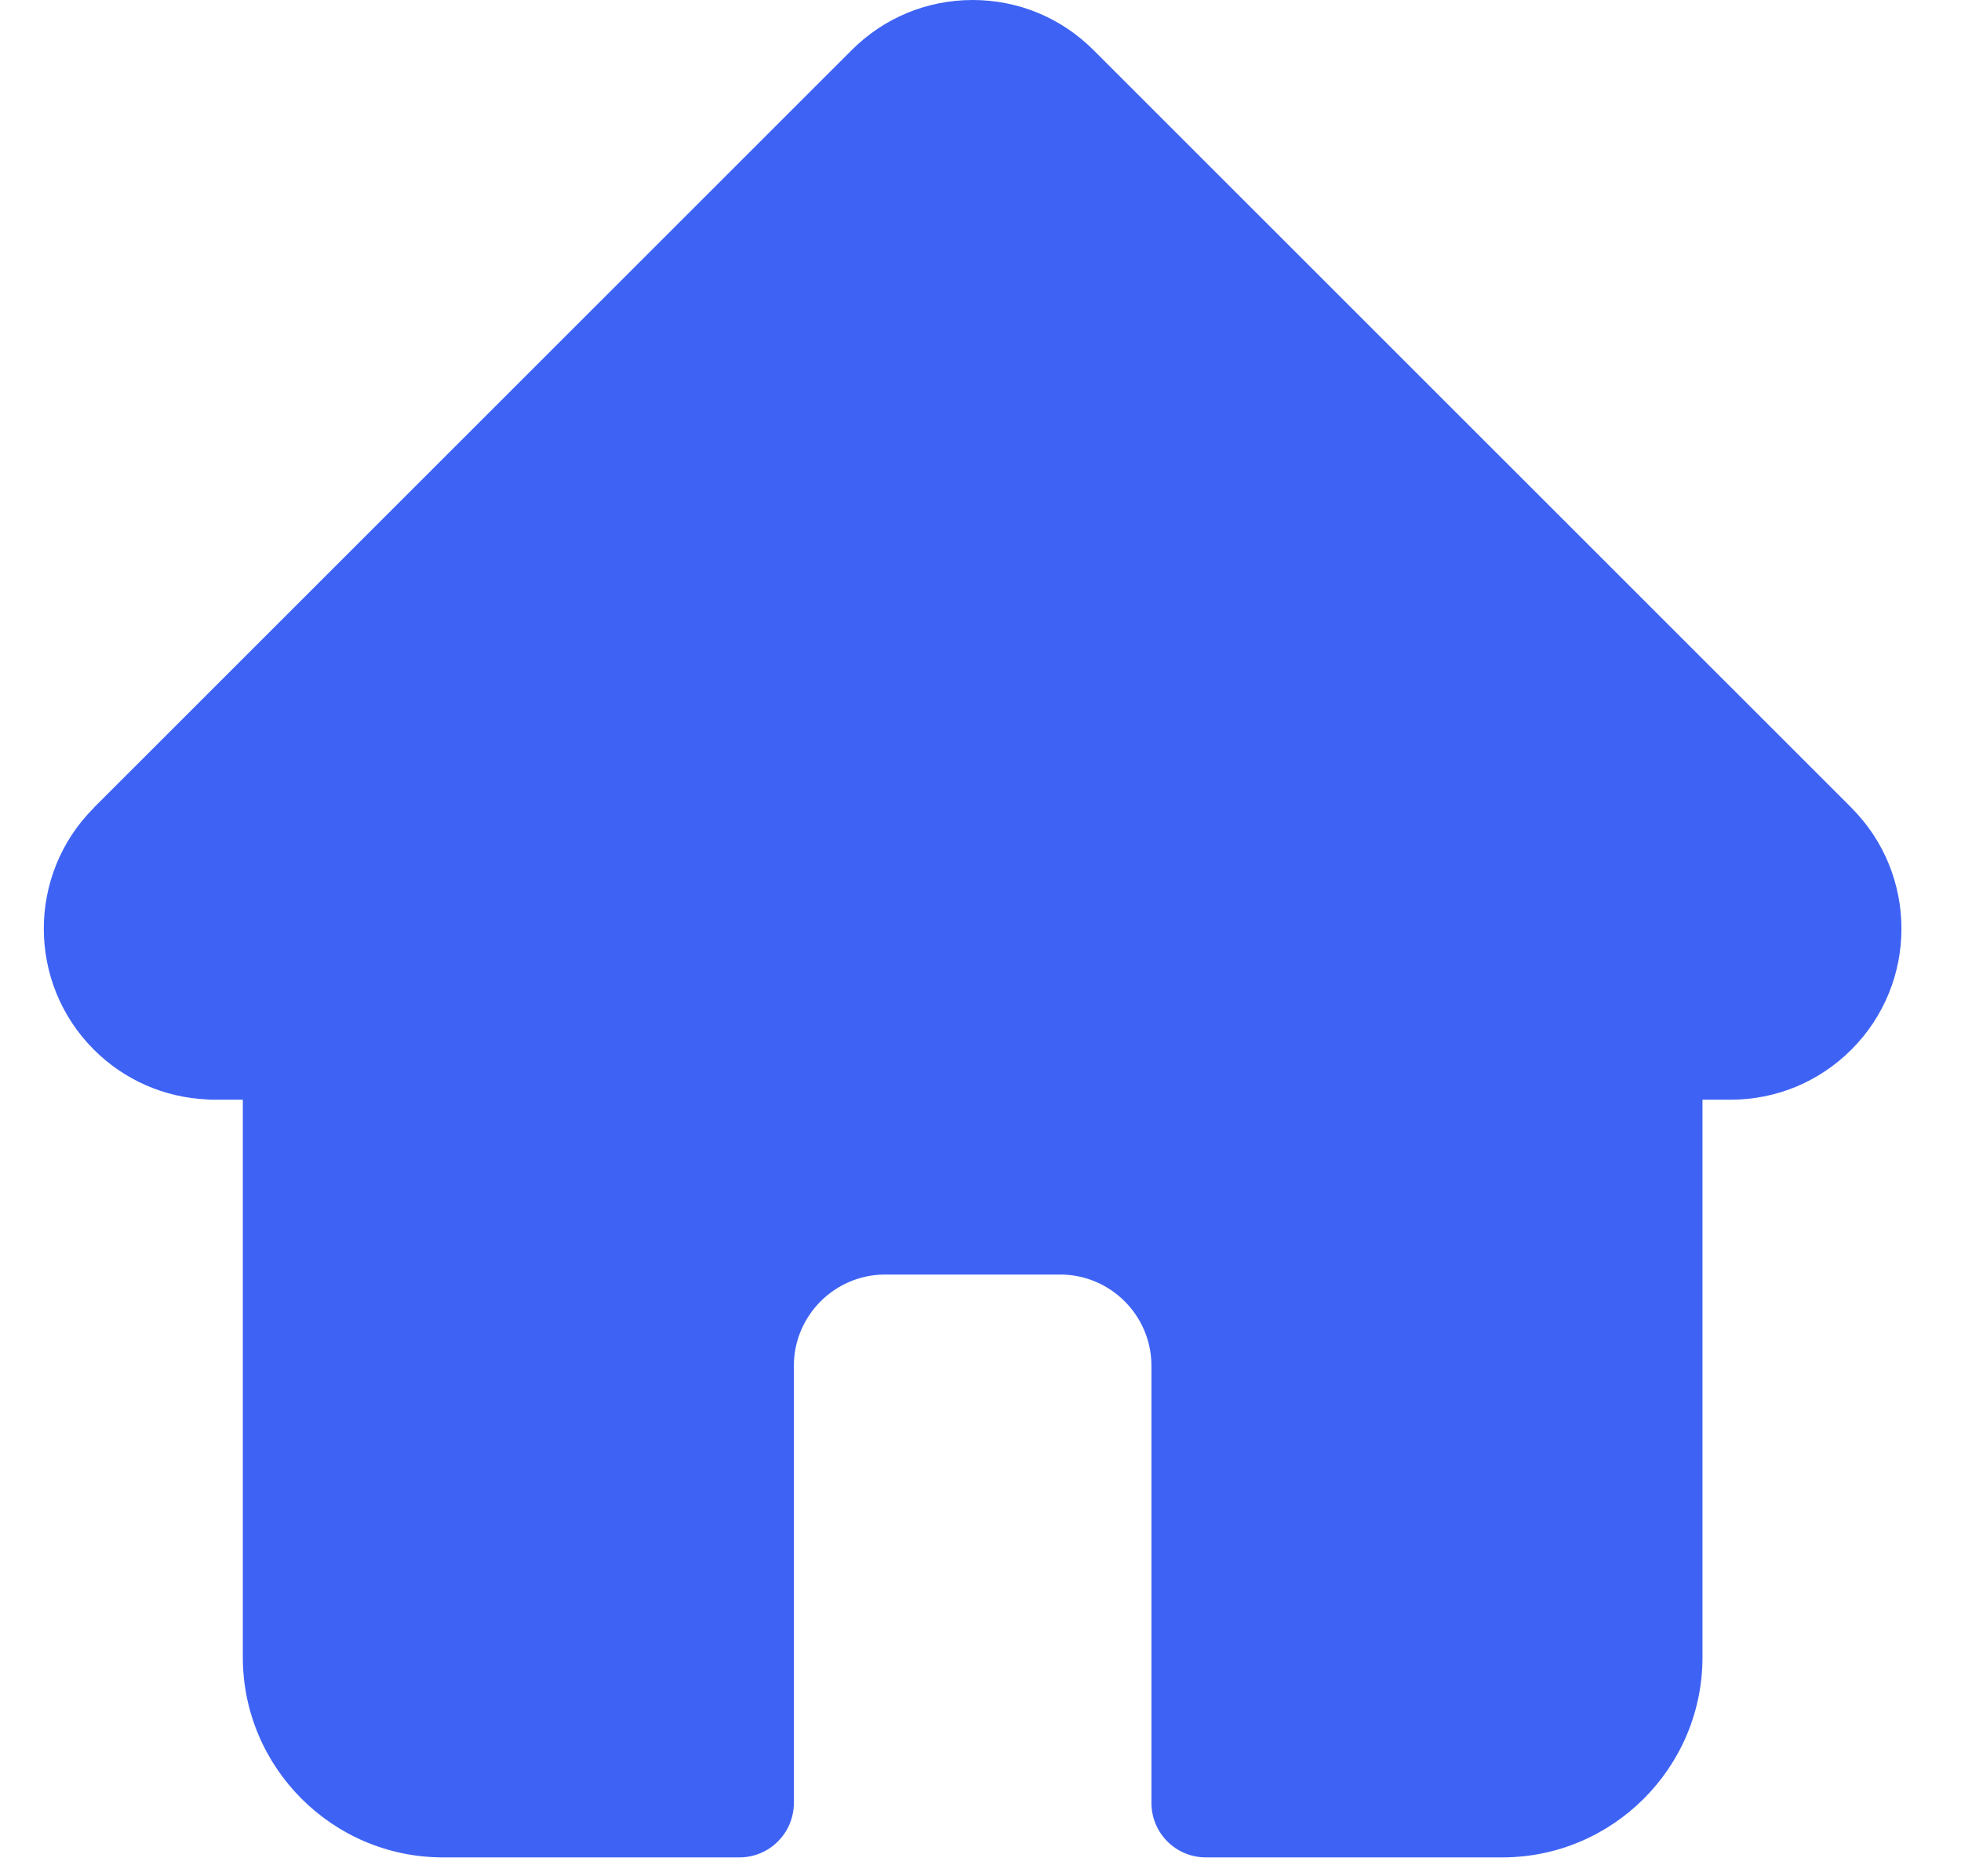
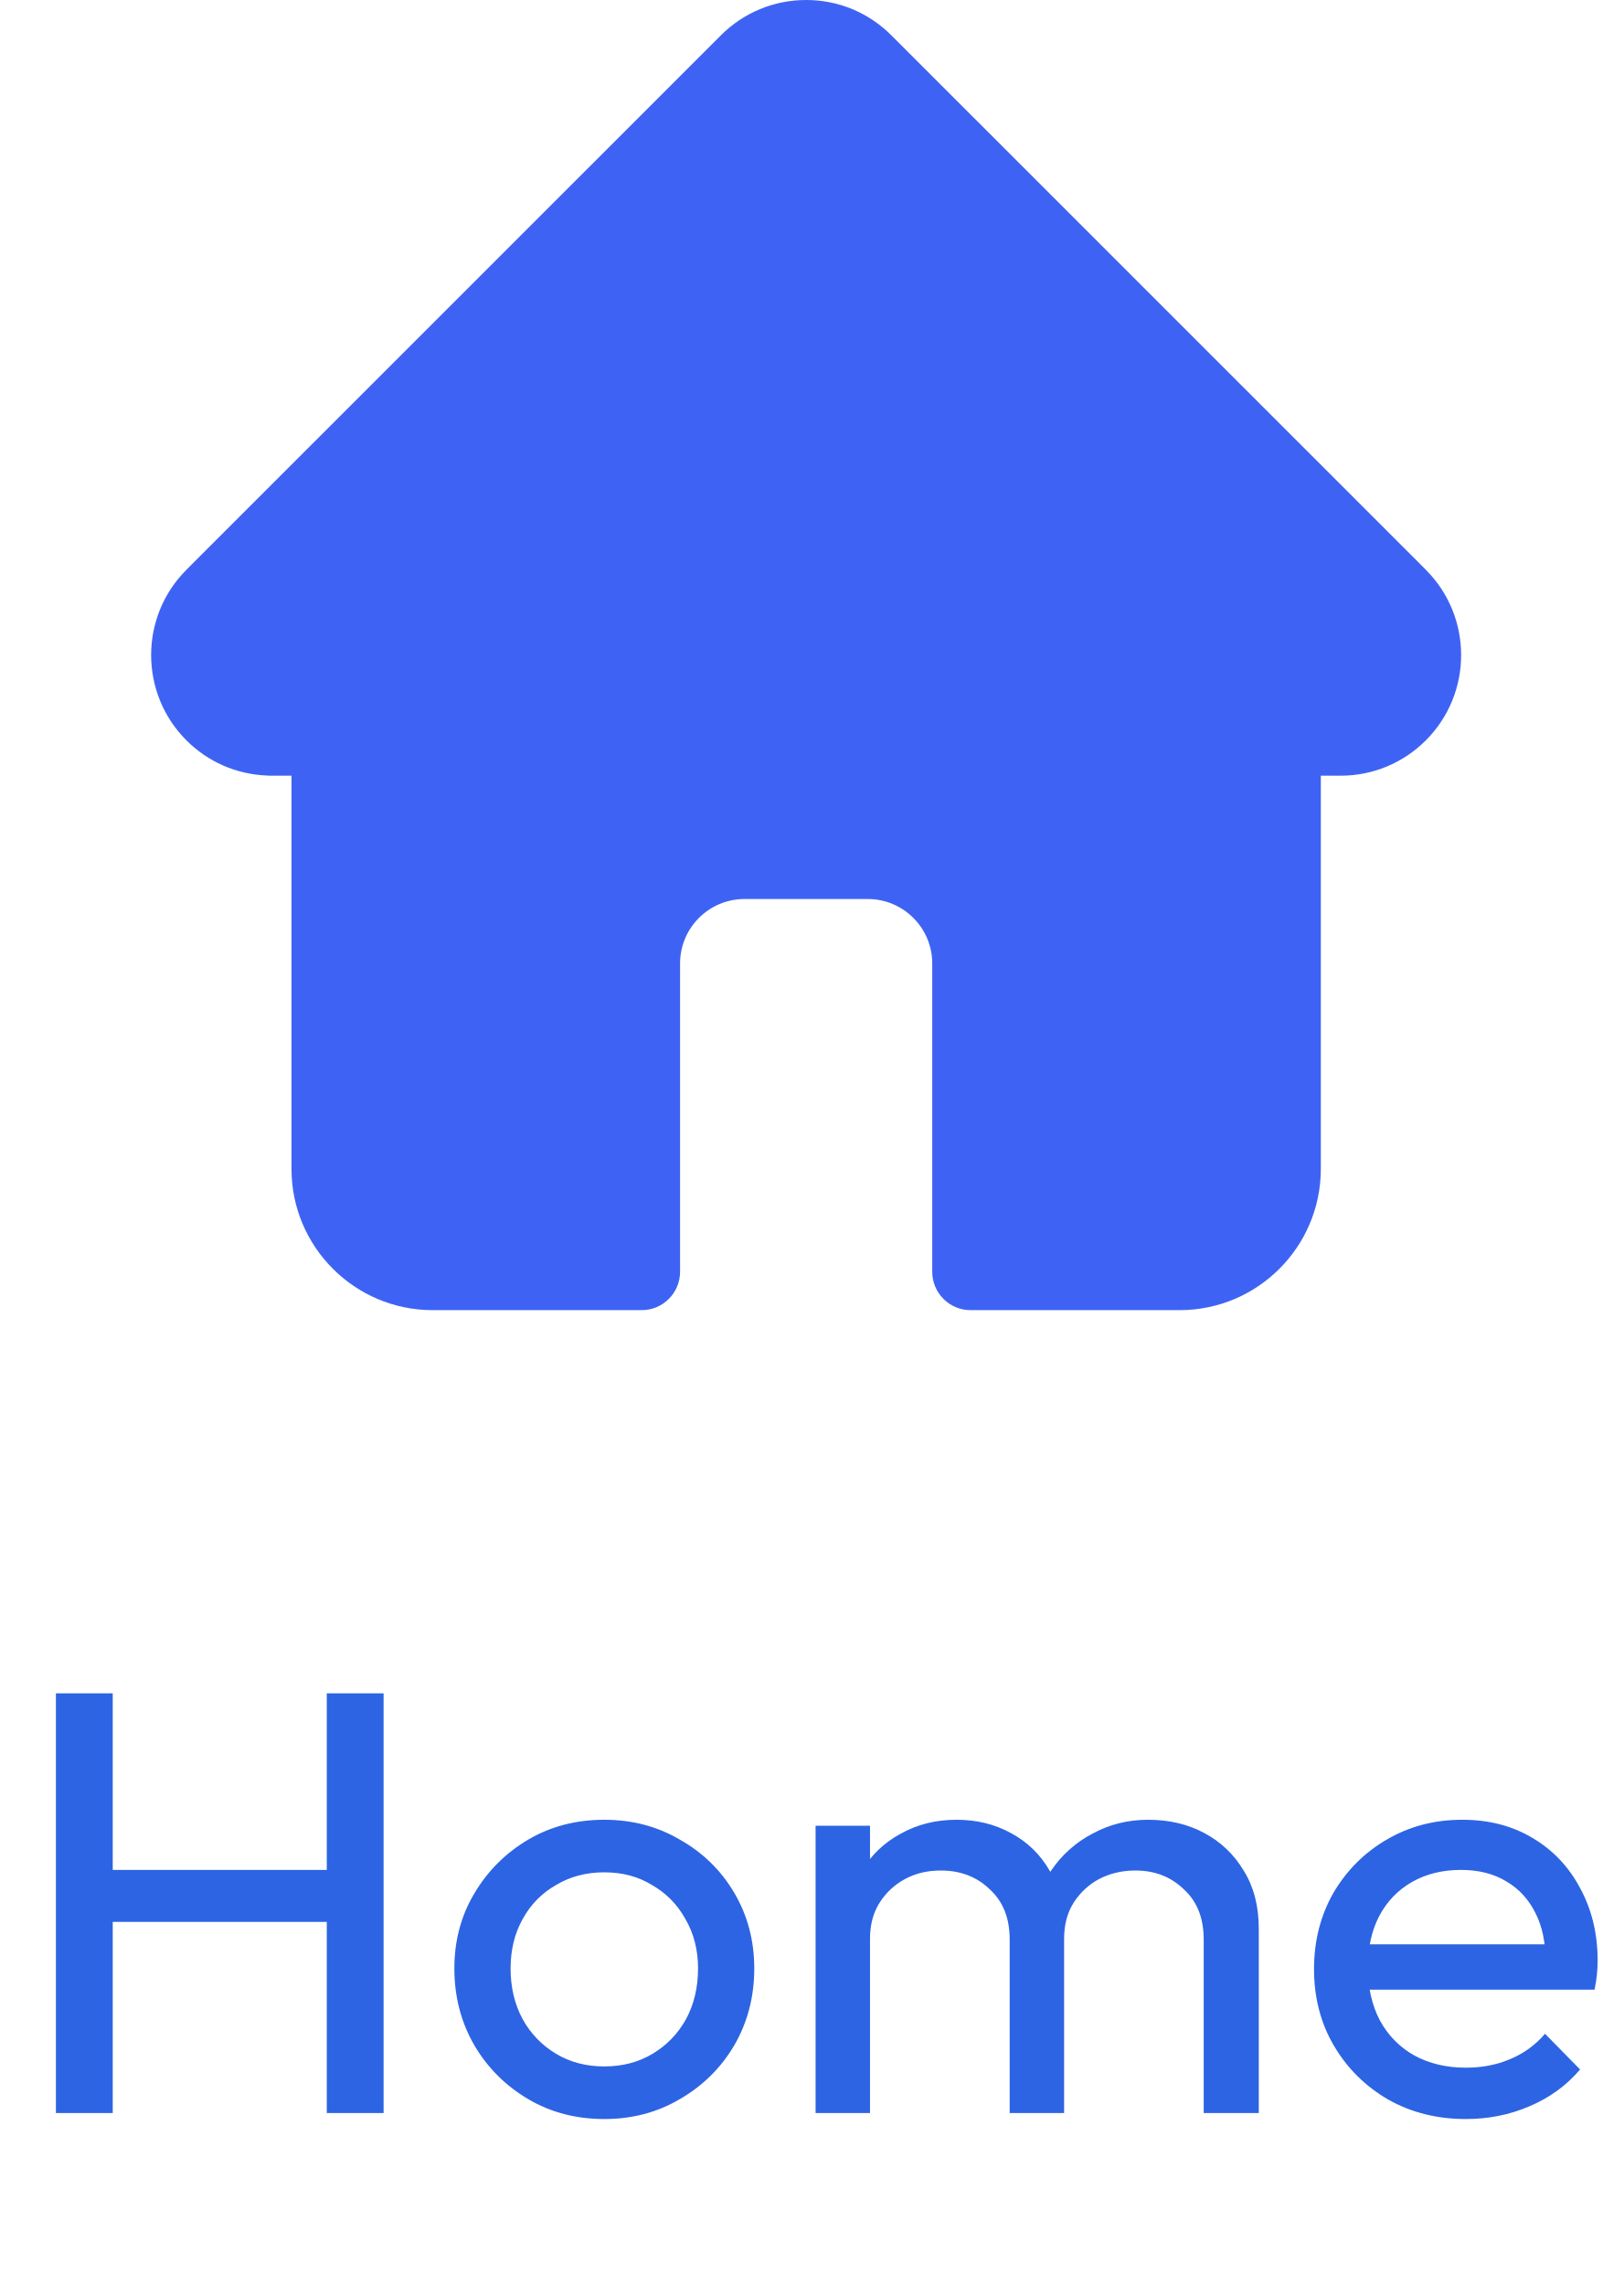
- <svg xmlns="http://www.w3.org/2000/svg" width="23" height="22" viewBox="0 0 23 22" fill="none">
-   <path d="M21.716 9.477C21.716 9.476 21.715 9.476 21.715 9.475L12.826 0.588C12.447 0.209 11.944 0 11.408 0C10.872 0 10.368 0.209 9.989 0.588L1.105 9.47C1.102 9.473 1.099 9.477 1.097 9.48C0.318 10.262 0.32 11.531 1.1 12.312C1.457 12.669 1.928 12.875 2.431 12.897C2.452 12.899 2.473 12.9 2.493 12.9H2.848V19.44C2.848 20.735 3.901 21.788 5.195 21.788H8.673C9.025 21.788 9.311 21.502 9.311 21.149V16.022C9.311 15.431 9.792 14.951 10.382 14.951H12.434C13.024 14.951 13.505 15.431 13.505 16.022V21.149C13.505 21.502 13.79 21.788 14.143 21.788H17.62C18.915 21.788 19.968 20.735 19.968 19.44V12.9H20.297C20.832 12.9 21.336 12.691 21.715 12.312C22.497 11.53 22.497 10.259 21.716 9.477Z" fill="#3E63F4" />
+ <svg xmlns="http://www.w3.org/2000/svg" width="27" height="38" viewBox="0 0 27 38" fill="none">
+   <path d="M23.716 9.477C23.716 9.476 23.715 9.476 23.715 9.475L14.826 0.588C14.447 0.209 13.944 0 13.408 0C12.872 0 12.368 0.209 11.989 0.588L3.105 9.47C3.102 9.473 3.099 9.477 3.096 9.48C2.318 10.262 2.32 11.531 3.1 12.312C3.457 12.669 3.928 12.875 4.431 12.897C4.452 12.899 4.473 12.9 4.493 12.9H4.848V19.44C4.848 20.735 5.901 21.788 7.195 21.788H10.673C11.025 21.788 11.311 21.502 11.311 21.149V16.022C11.311 15.431 11.792 14.951 12.382 14.951H14.434C15.024 14.951 15.505 15.431 15.505 16.022V21.149C15.505 21.502 15.79 21.788 16.143 21.788H19.62C20.915 21.788 21.968 20.735 21.968 19.44V12.9H22.297C22.832 12.9 23.336 12.691 23.715 12.312C24.497 11.53 24.497 10.259 23.716 9.477Z" fill="#3E63F4" />
+   <path d="M0.93 35.14V28.161H1.875V35.14H0.93ZM5.435 35.14V28.161H6.38V35.14H5.435ZM1.573 31.962V31.097H5.666V31.962H1.573ZM10.051 35.24C9.582 35.24 9.159 35.13 8.784 34.908C8.409 34.687 8.11 34.389 7.889 34.013C7.668 33.631 7.557 33.206 7.557 32.736C7.557 32.274 7.668 31.858 7.889 31.489C8.11 31.114 8.409 30.816 8.784 30.594C9.159 30.373 9.582 30.263 10.051 30.263C10.514 30.263 10.933 30.373 11.308 30.594C11.69 30.809 11.992 31.104 12.213 31.479C12.434 31.855 12.545 32.274 12.545 32.736C12.545 33.206 12.434 33.631 12.213 34.013C11.992 34.389 11.69 34.687 11.308 34.908C10.933 35.13 10.514 35.24 10.051 35.24ZM10.051 34.365C10.353 34.365 10.621 34.295 10.855 34.154C11.09 34.013 11.274 33.822 11.409 33.581C11.543 33.333 11.61 33.051 11.61 32.736C11.61 32.428 11.539 32.153 11.399 31.912C11.264 31.67 11.08 31.483 10.845 31.349C10.617 31.208 10.353 31.137 10.051 31.137C9.749 31.137 9.481 31.208 9.247 31.349C9.012 31.483 8.828 31.67 8.694 31.912C8.559 32.153 8.492 32.428 8.492 32.736C8.492 33.051 8.559 33.333 8.694 33.581C8.828 33.822 9.012 34.013 9.247 34.154C9.481 34.295 9.749 34.365 10.051 34.365ZM13.565 35.14V30.363H14.47V35.14H13.565ZM16.793 35.14V32.254C16.793 31.898 16.682 31.62 16.461 31.419C16.246 31.211 15.975 31.107 15.646 31.107C15.425 31.107 15.227 31.154 15.053 31.248C14.879 31.342 14.738 31.473 14.631 31.64C14.523 31.808 14.47 32.009 14.47 32.244L14.098 32.063C14.098 31.701 14.175 31.386 14.329 31.117C14.49 30.849 14.708 30.641 14.982 30.494C15.257 30.34 15.566 30.263 15.908 30.263C16.243 30.263 16.544 30.336 16.813 30.484C17.087 30.631 17.302 30.839 17.456 31.107C17.617 31.375 17.698 31.694 17.698 32.063V35.14H16.793ZM20.02 35.14V32.254C20.02 31.898 19.91 31.62 19.689 31.419C19.474 31.211 19.206 31.107 18.884 31.107C18.663 31.107 18.462 31.154 18.281 31.248C18.107 31.342 17.966 31.473 17.858 31.64C17.751 31.808 17.698 32.009 17.698 32.244L17.185 32.063C17.205 31.694 17.302 31.379 17.476 31.117C17.657 30.849 17.889 30.641 18.17 30.494C18.452 30.34 18.76 30.263 19.095 30.263C19.444 30.263 19.756 30.336 20.031 30.484C20.305 30.631 20.523 30.839 20.684 31.107C20.852 31.375 20.936 31.697 20.936 32.073V35.14H20.02ZM24.379 35.24C23.903 35.24 23.474 35.133 23.092 34.918C22.71 34.697 22.409 34.399 22.187 34.023C21.966 33.648 21.855 33.222 21.855 32.746C21.855 32.277 21.963 31.855 22.177 31.479C22.398 31.104 22.693 30.809 23.062 30.594C23.438 30.373 23.857 30.263 24.319 30.263C24.762 30.263 25.15 30.363 25.486 30.564C25.828 30.765 26.092 31.044 26.28 31.399C26.474 31.754 26.572 32.156 26.572 32.606C26.572 32.673 26.568 32.746 26.561 32.827C26.555 32.901 26.541 32.988 26.521 33.088H22.489V32.334H26.039L25.707 32.626C25.707 32.304 25.65 32.032 25.536 31.811C25.422 31.583 25.261 31.409 25.053 31.288C24.845 31.161 24.594 31.097 24.299 31.097C23.991 31.097 23.719 31.164 23.484 31.298C23.25 31.432 23.069 31.62 22.941 31.861C22.814 32.103 22.75 32.388 22.75 32.716C22.75 33.051 22.817 33.346 22.951 33.601C23.086 33.849 23.277 34.044 23.525 34.184C23.773 34.318 24.058 34.386 24.379 34.386C24.648 34.386 24.892 34.339 25.113 34.245C25.341 34.151 25.536 34.01 25.697 33.822L26.28 34.416C26.052 34.684 25.77 34.888 25.435 35.029C25.107 35.17 24.755 35.24 24.379 35.24Z" fill="#2C64E3" />
</svg>
